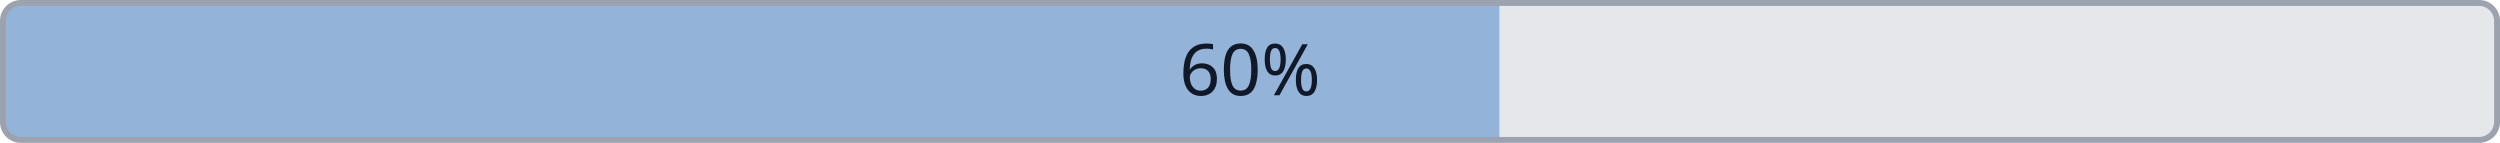
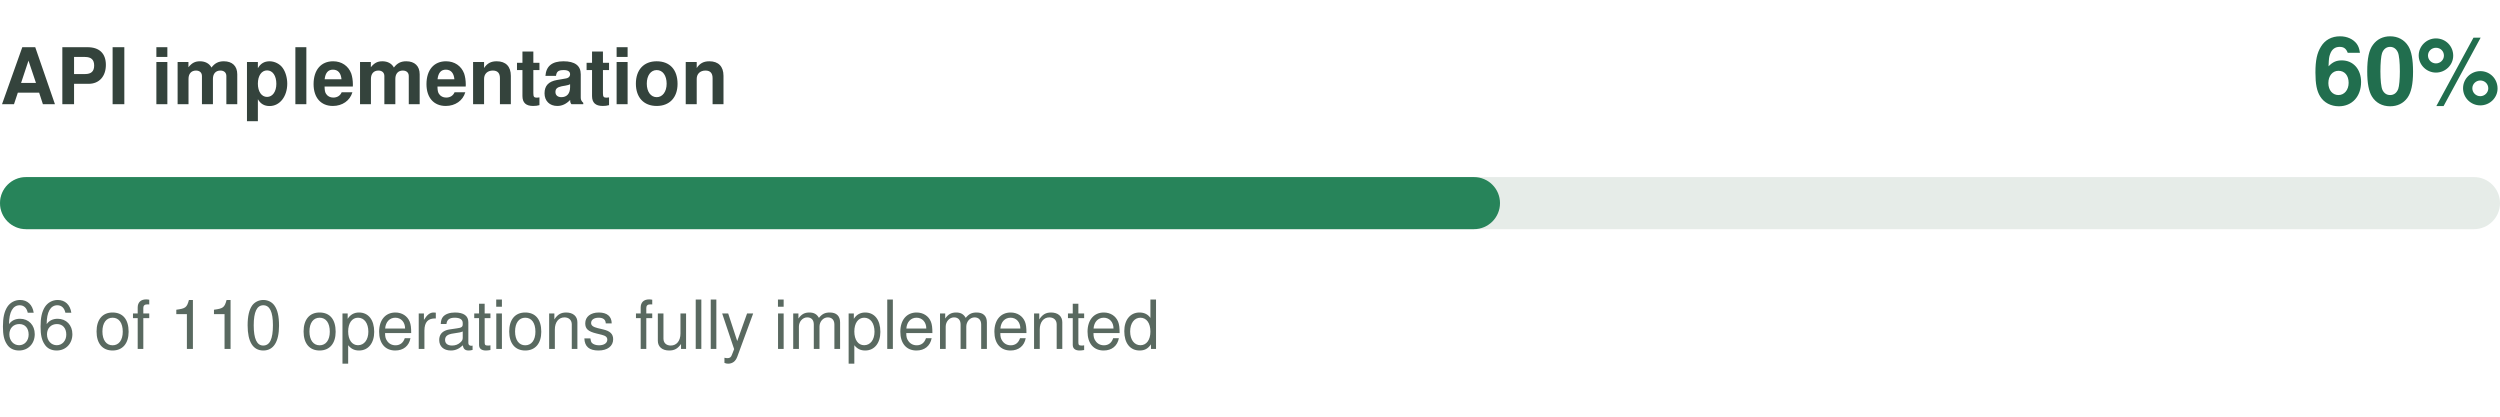
- <svg xmlns="http://www.w3.org/2000/svg" width="420" height="24" viewBox="0 0 420 24" role="img" aria-labelledby="progress-title">
+ <svg xmlns="http://www.w3.org/2000/svg" width="480" height="80" viewBox="0 0 480 80" role="img" aria-labelledby="progress-title progress-description">
+   <style>
+     text { font-family: "Segoe UI", Helvetica, sans-serif; }
+     .label { fill: #34433c; font-size: 15px; font-weight: 600; }
+     .value { fill: #216e4e; font-size: 18px; font-weight: 650; }
+     .caption { fill: #596960; font-size: 13px; }
+     .track { fill: #e6ece8; }
+     .fill { fill: #27845a; }
+     @media (prefers-color-scheme: dark) {
+       .label { fill: #dce7df; }
+       .value { fill: #7bd6a4; }
+       .caption { fill: #a1b4a8; }
+       .track { fill: #293b31; }
+       .fill { fill: #56b985; }
+     }
+   </style>
  <defs>
    <clipPath id="bar">
-       <rect x="0.5" y="0.5" width="419" height="23" rx="3" />
+       <rect x="0" y="34" width="480" height="10" rx="5" />
    </clipPath>
  </defs>
-   <rect x="0.5" y="0.5" width="419" height="23" rx="3" fill="#e5e7eb" />
-   <rect x="0.5" y="0.5" width="251.40" height="23" fill="#93b4d8" clip-path="url(#bar)" />
-   <rect x="0.5" y="0.5" width="419" height="23" rx="3" fill="none" stroke="#9ca3af" />
-   <text x="210" y="16" text-anchor="middle" fill="#111827" font-family="Verdana, sans-serif" font-size="12">60%</text>
+   <text class="label" x="0" y="20">API implementation</text>
+   <text class="value" x="480" y="20" text-anchor="end">60%</text>
+   <rect class="track" x="0" y="34" width="480" height="10" rx="5" />
+   <rect class="fill" x="0" y="34" width="288.00" height="10" rx="5" clip-path="url(#bar)" />
+   <text class="caption" x="0" y="67">66 of 110 operations fully implemented</text>
</svg>
